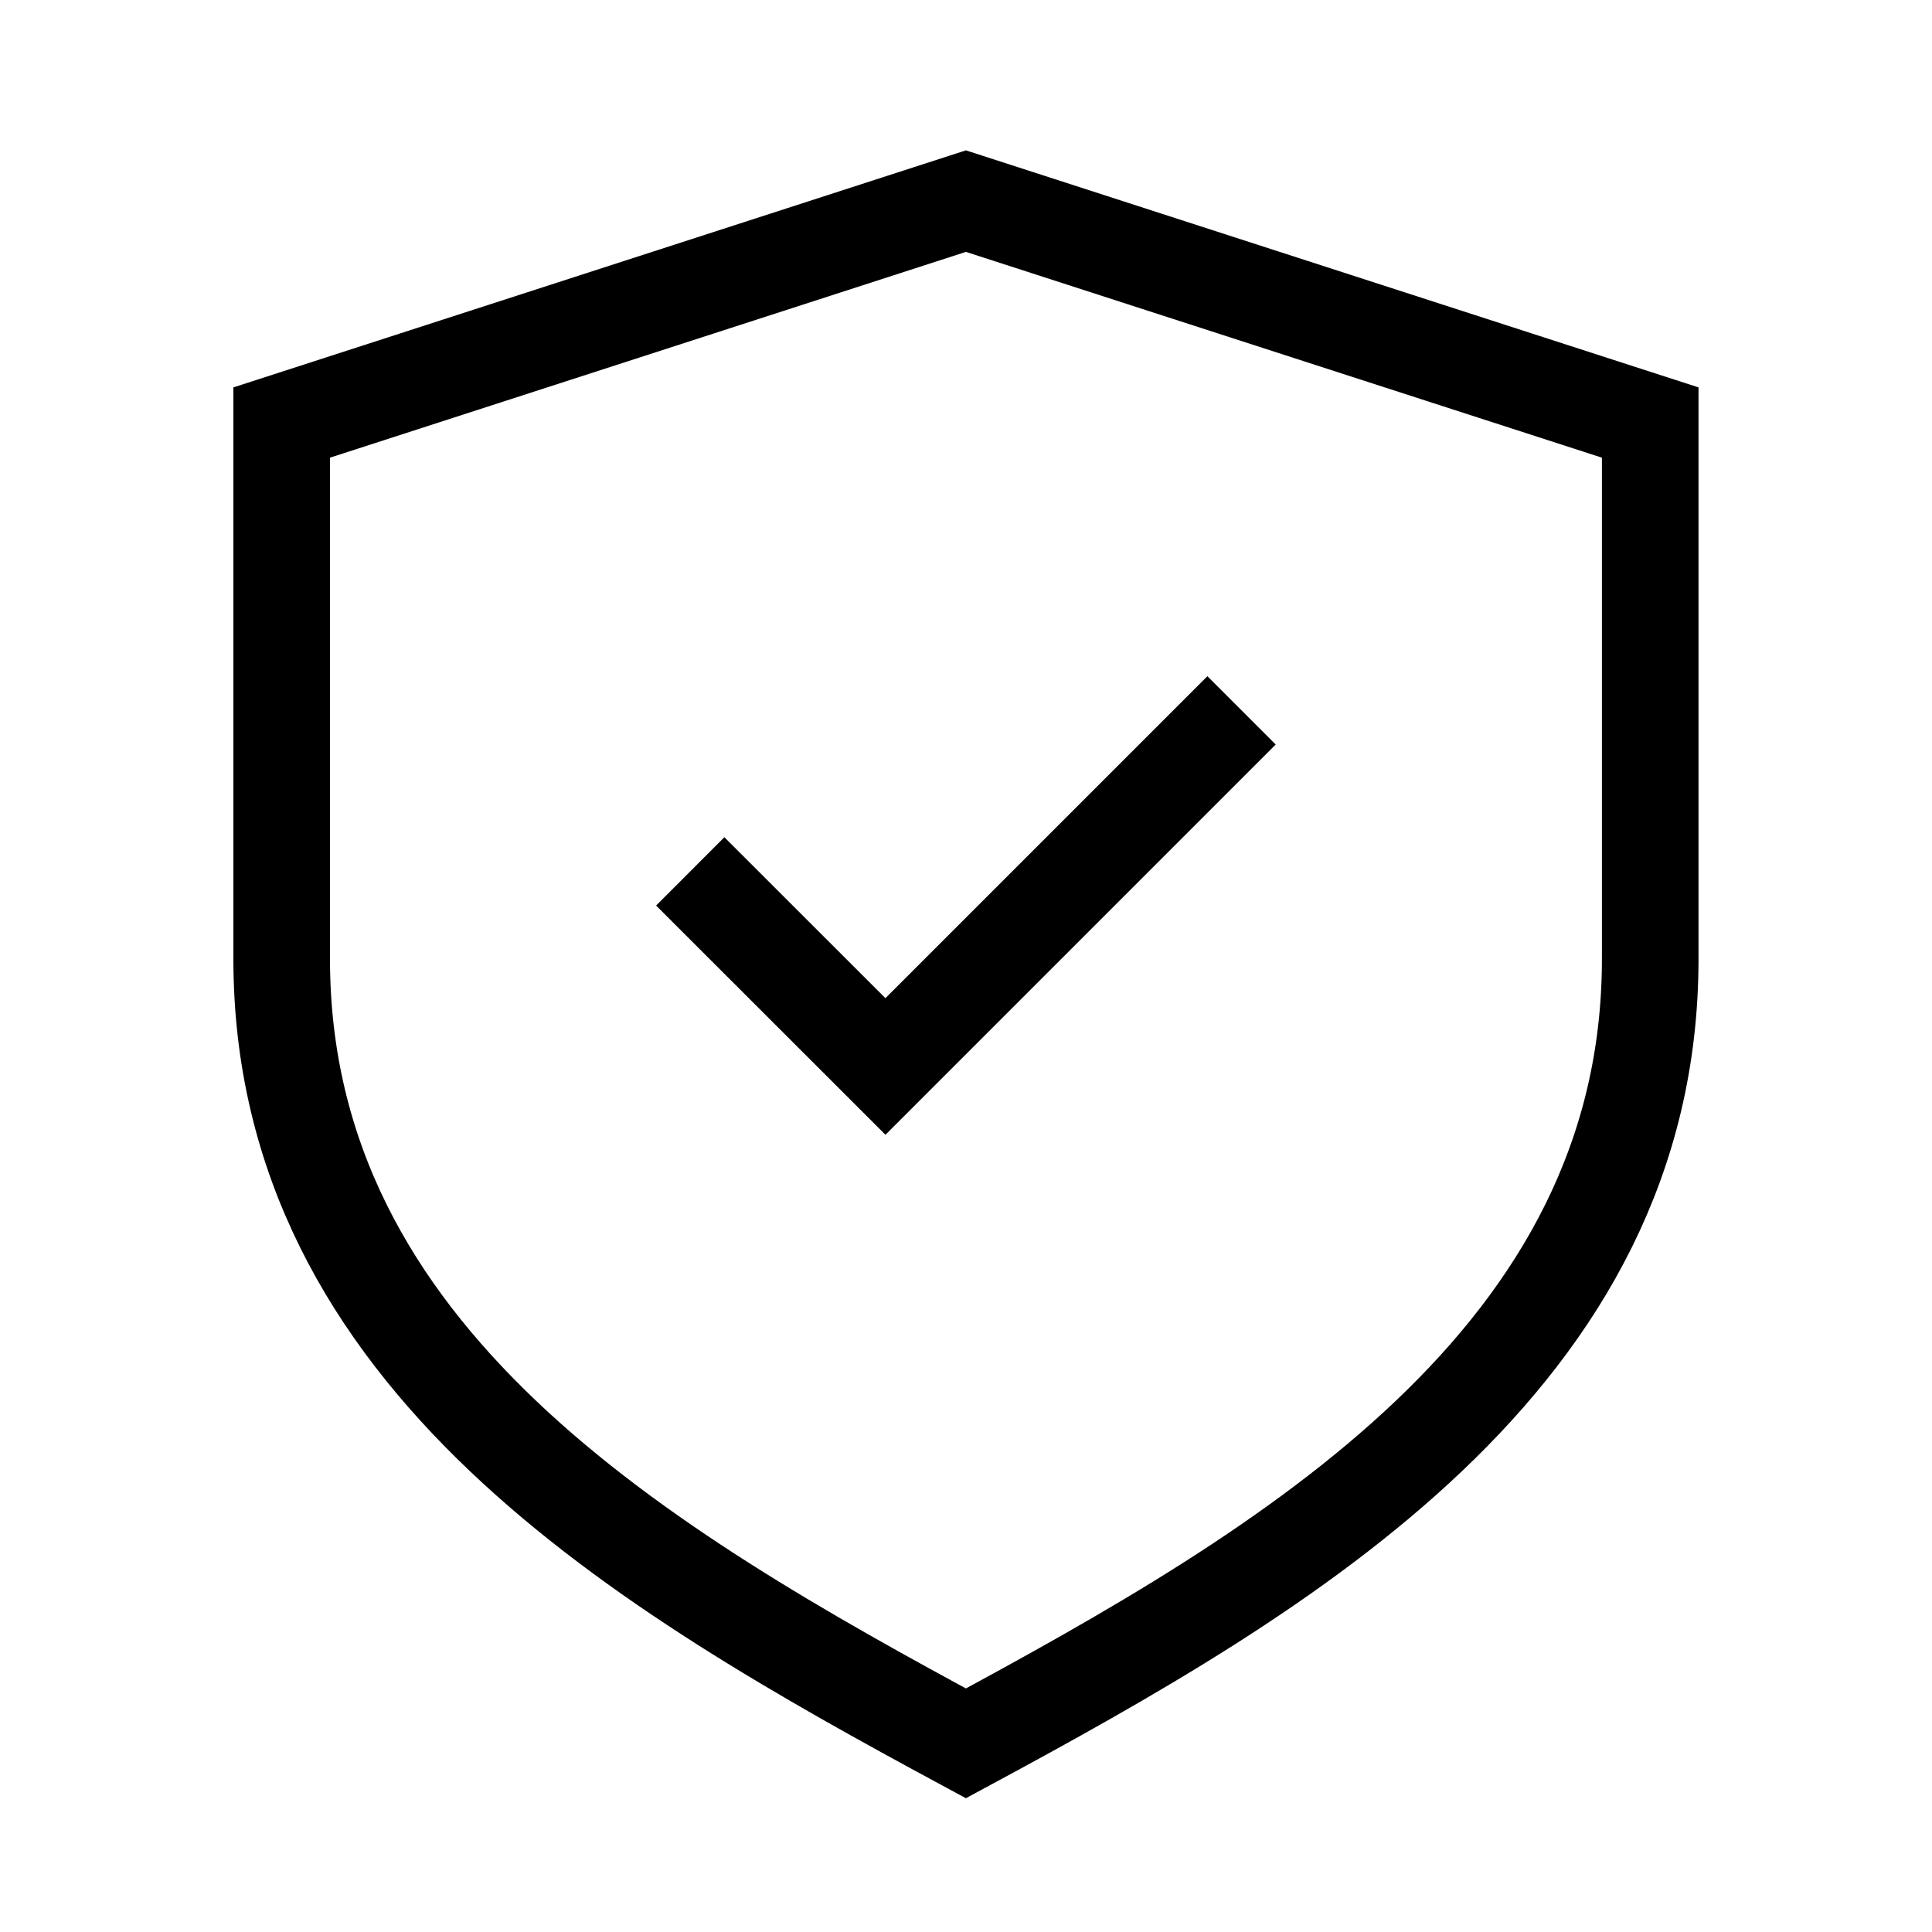
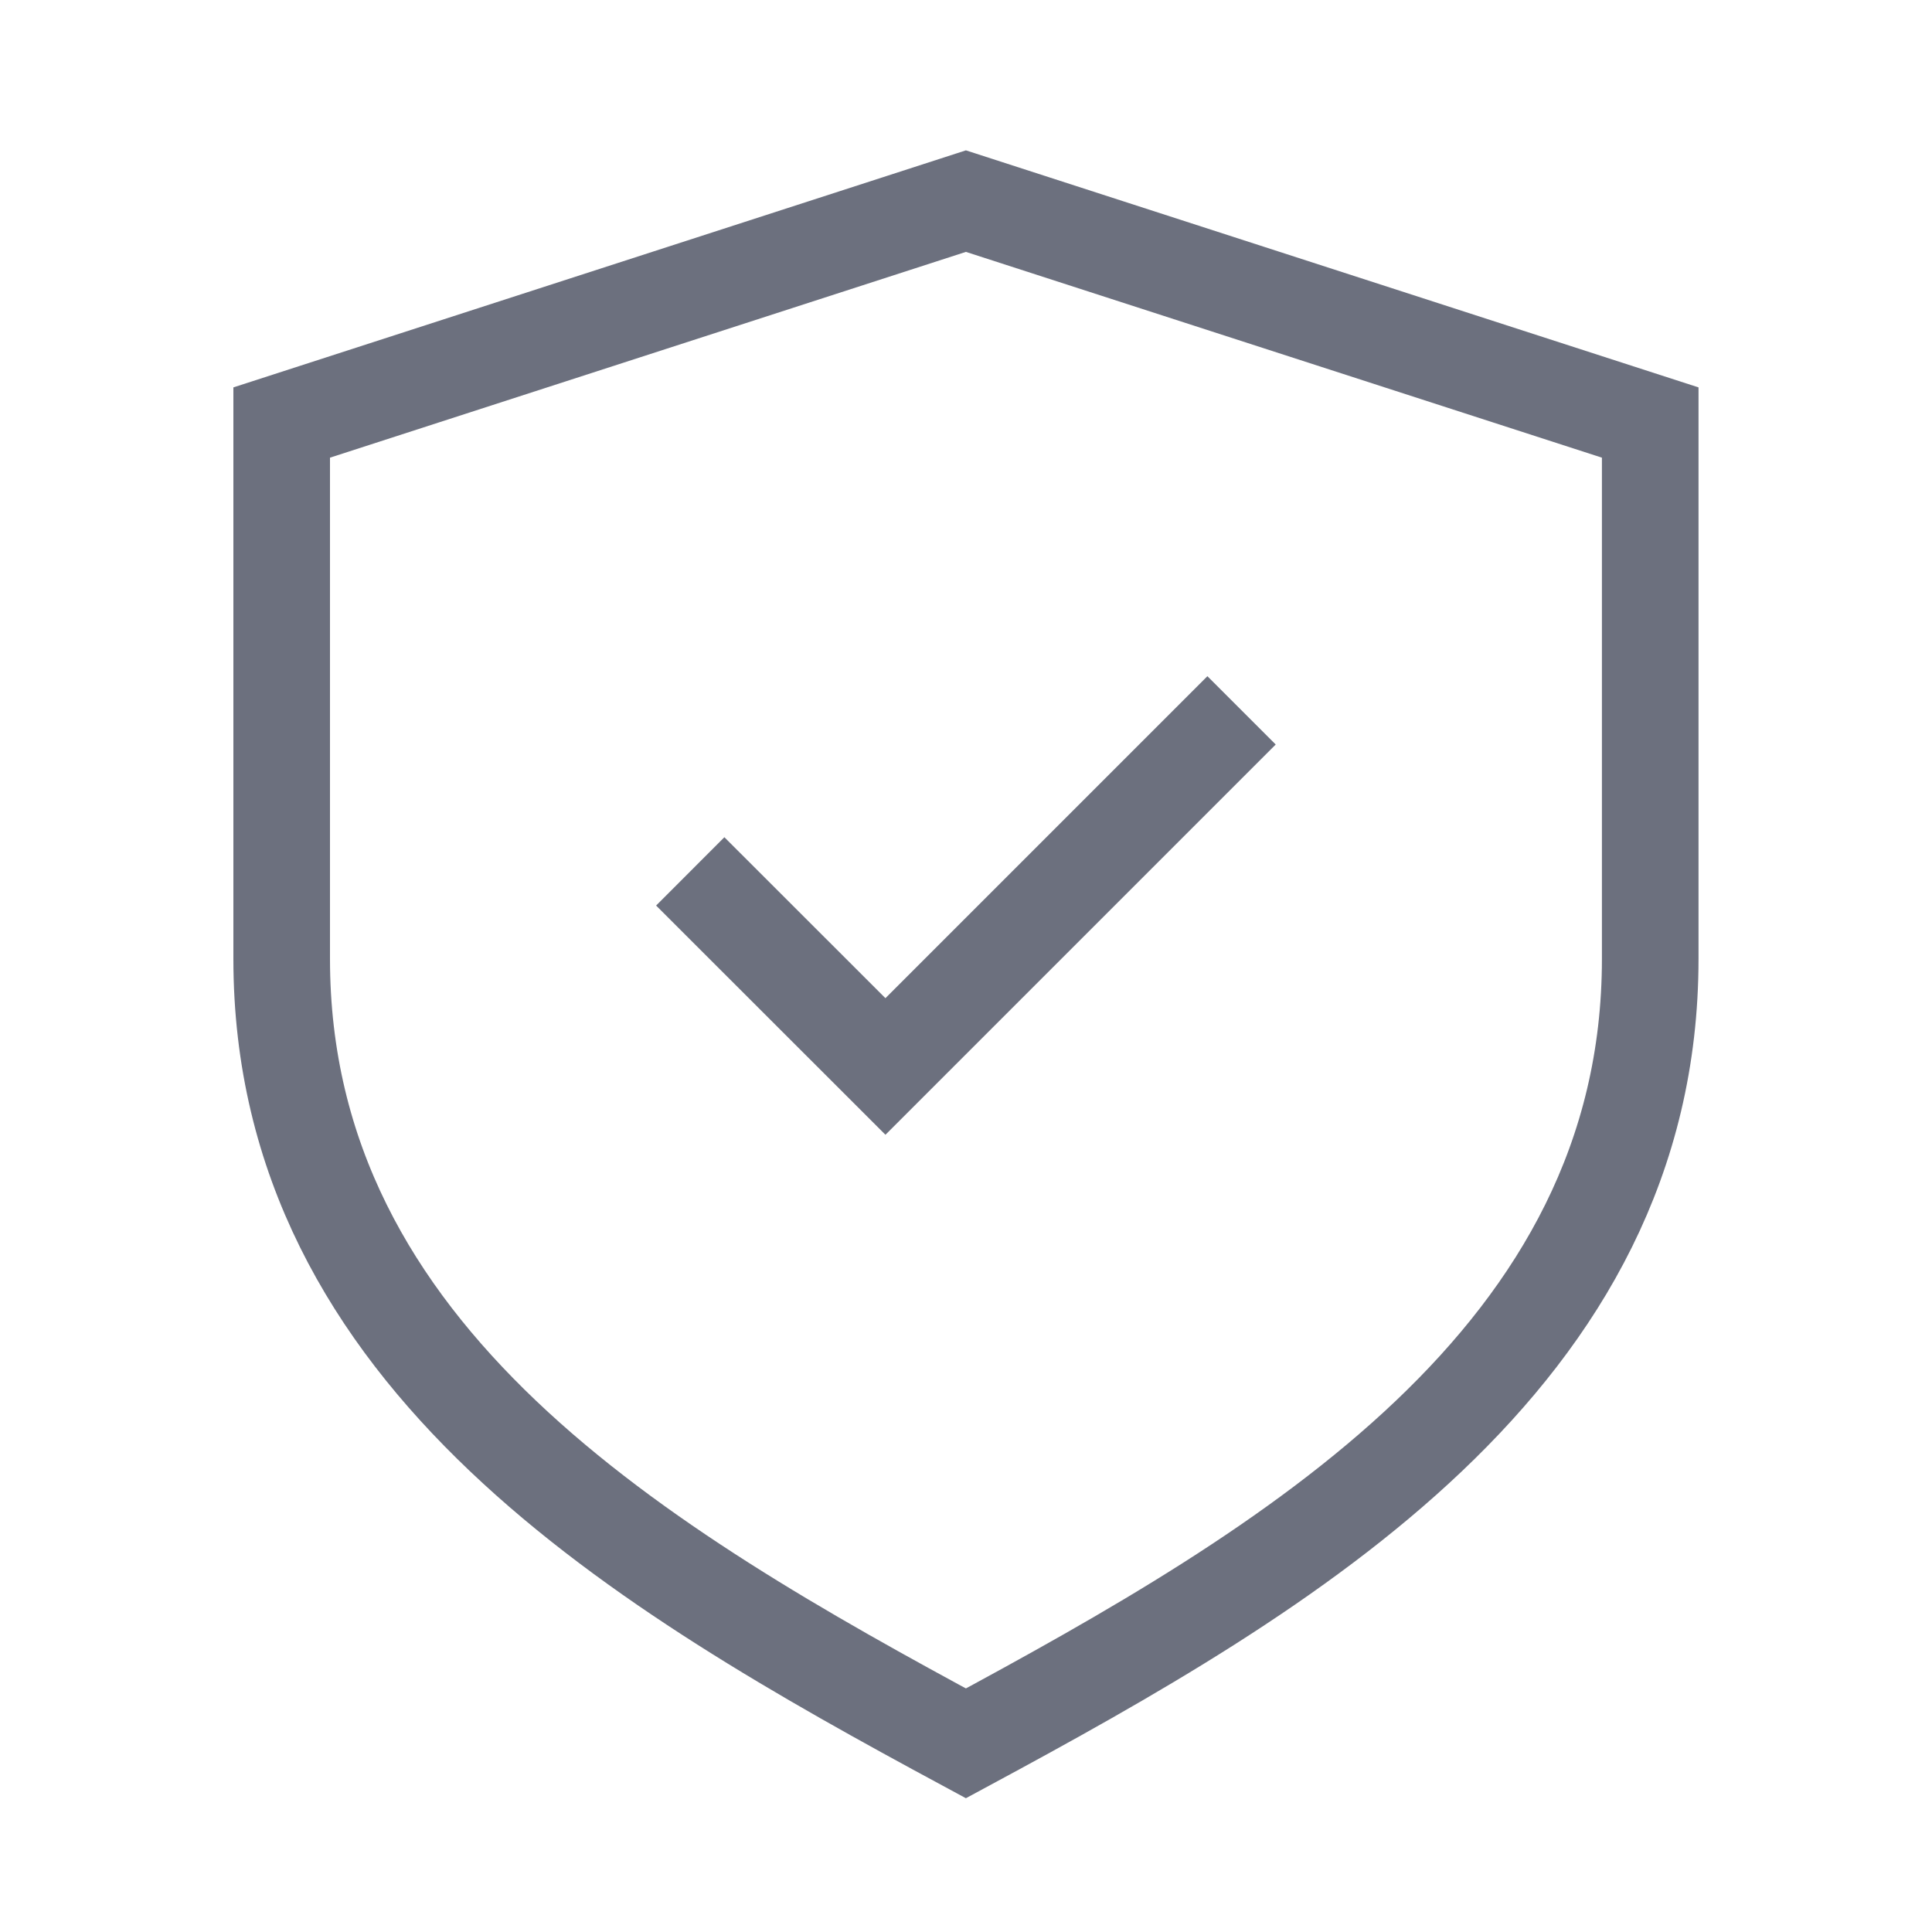
<svg xmlns="http://www.w3.org/2000/svg" width="16" height="16" viewBox="0 0 20 20" fill="none">
-   <path d="M7.499 9.374L9.166 11.04L12.499 7.707M9.999 2.082L17.083 4.374V9.926C17.083 14.069 13.333 16.249 9.999 18.047C6.666 16.249 2.916 14.069 2.916 9.926V4.374L9.999 2.082Z" stroke="#000000" stroke-linecap="square" />
+   <path d="M7.499 9.374L9.166 11.04L12.499 7.707M9.999 2.082L17.083 4.374V9.926C17.083 14.069 13.333 16.249 9.999 18.047C6.666 16.249 2.916 14.069 2.916 9.926V4.374L9.999 2.082Z" stroke="#6C707E" stroke-linecap="square" />
</svg>
